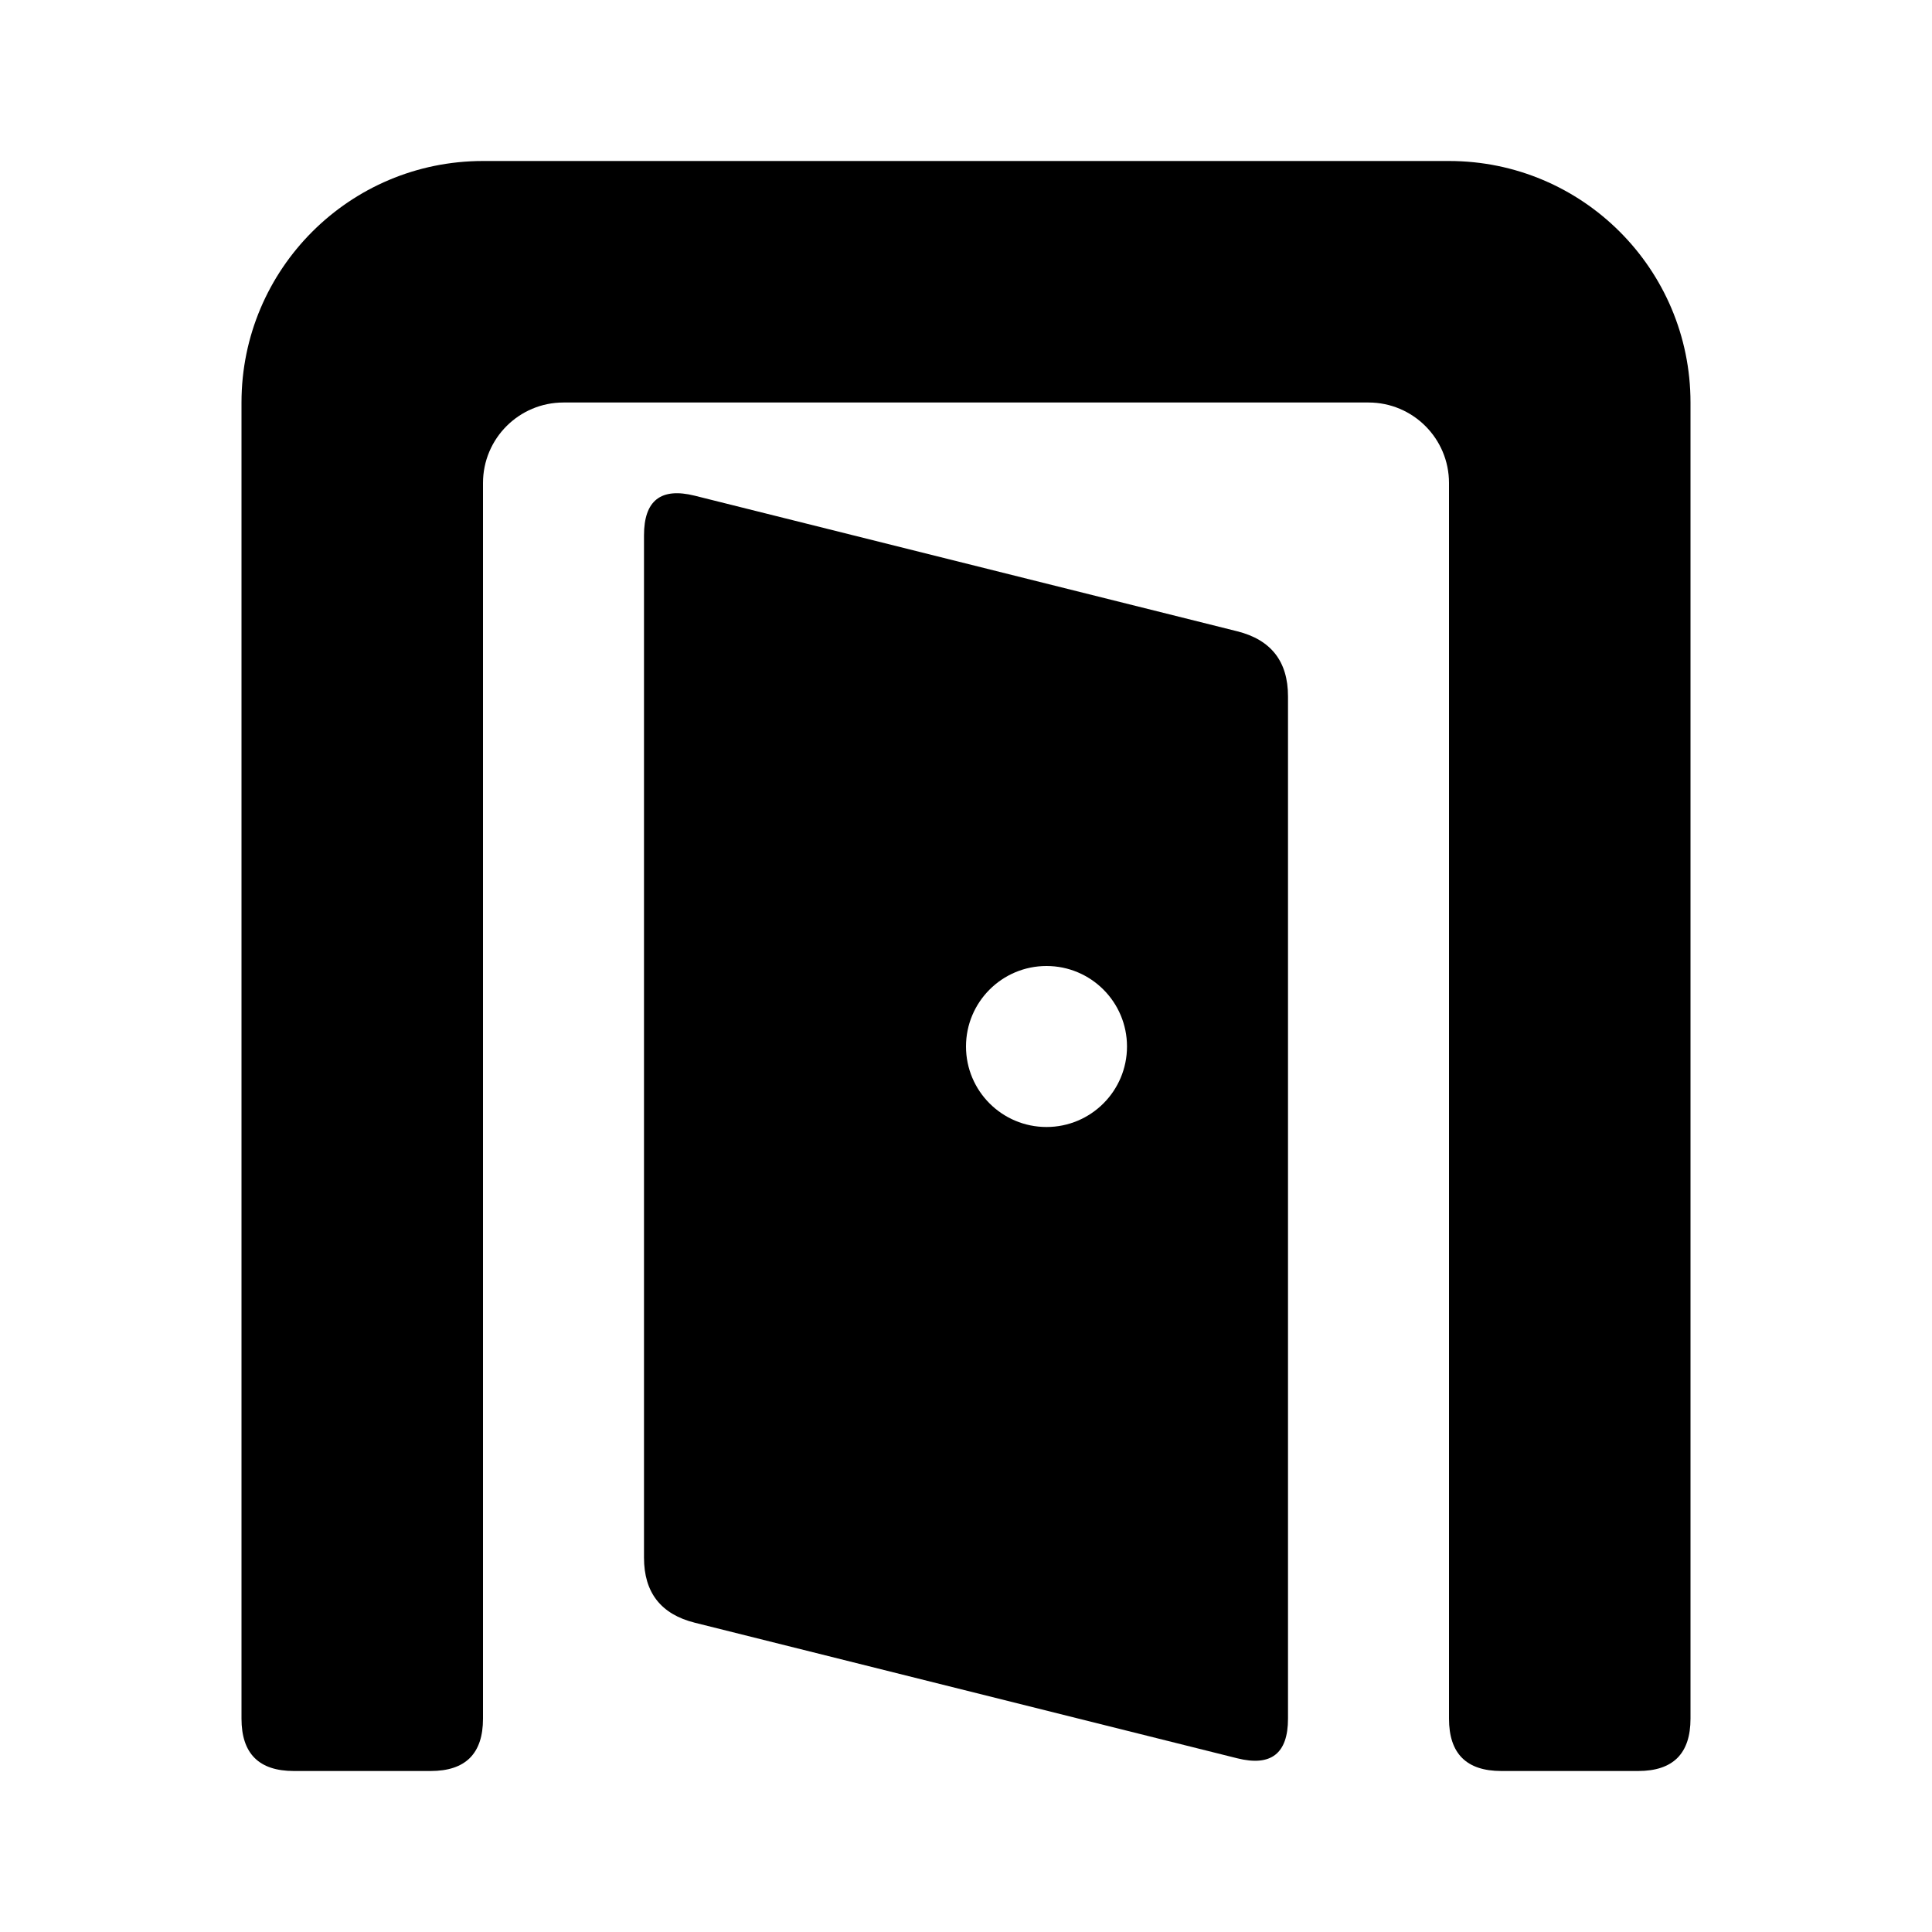
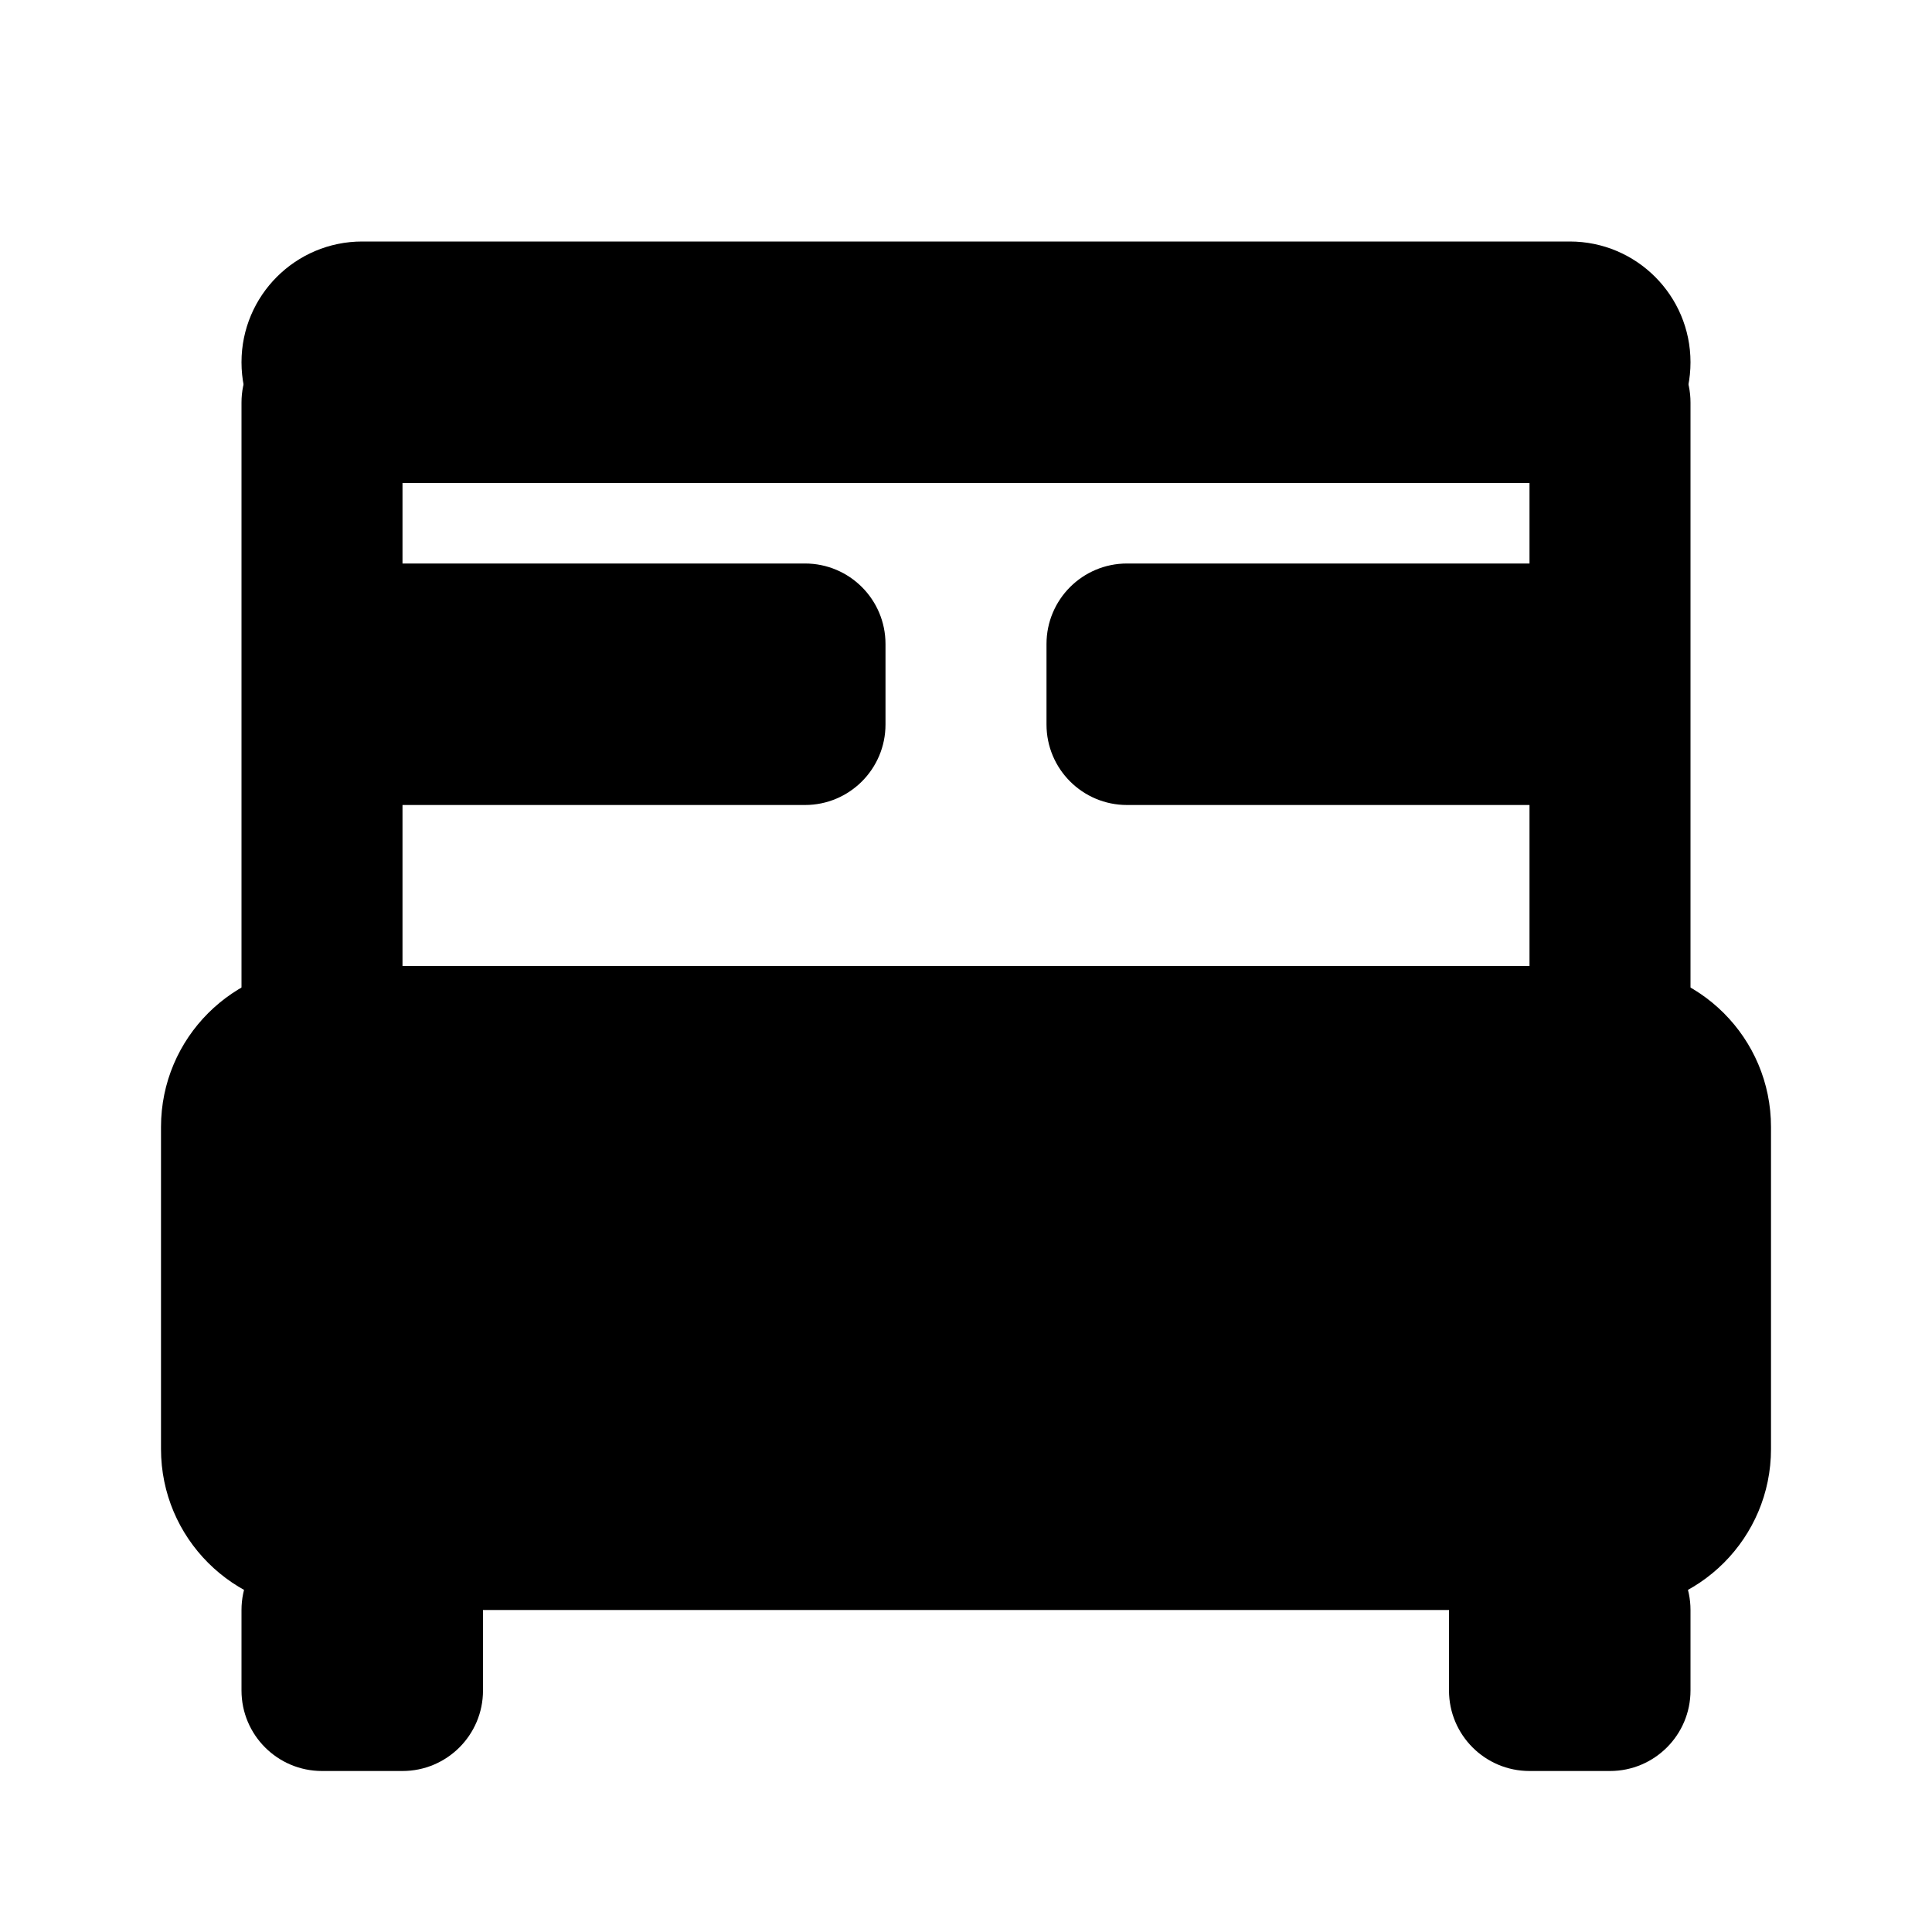
<svg xmlns="http://www.w3.org/2000/svg" viewBox="0 0 24 24" fill="currentColor" aria-hidden="true">
  <g data-tone="primary">
-     <path d="M6 2 L18 2 A3 3 0 0 1 21 5 L21 21.35 Q21 22 20.35 22 L18.65 22 Q18 22 18 21.35 L18 6 A1 1 0 0 0 17 5 L7 5 A1 1 0 0 0 6 6 L6 21.35 Q6 22 5.35 22 L3.65 22 Q3 22 3 21.35 L3 5 A3 3 0 0 1 6 2 Z" fill-rule="evenodd" />
-     <path d="M8.631 6.158 L15.369 7.842 Q16 8 16 8.65 L16 21.35 Q16 22 15.369 21.842 L8.631 20.158 Q8 20 8 19.35 L8 6.65 Q8 6 8.631 6.158 Z M13 12 A1 1 0 1 0 13 14 A1 1 0 0 0 13 12 Z" fill-rule="evenodd" />
+     <rect x="3" y="4" width="2" height="10" rx="1" />
+     <rect x="19" y="4" width="2" height="10" rx="1" />
+     <rect x="2" y="12" width="20" height="8" rx="2" />
+     <rect x="3" y="3" width="18" height="3" rx="1.5" />
+     <rect x="4" y="7" width="7" height="3" rx="1" />
+     <rect x="13" y="7" width="7" height="3" rx="1" />
+     <rect x="3" y="19" width="3" height="3" rx="1" />
+     <rect x="18" y="19" width="3" height="3" rx="1" />
  </g>
</svg>
